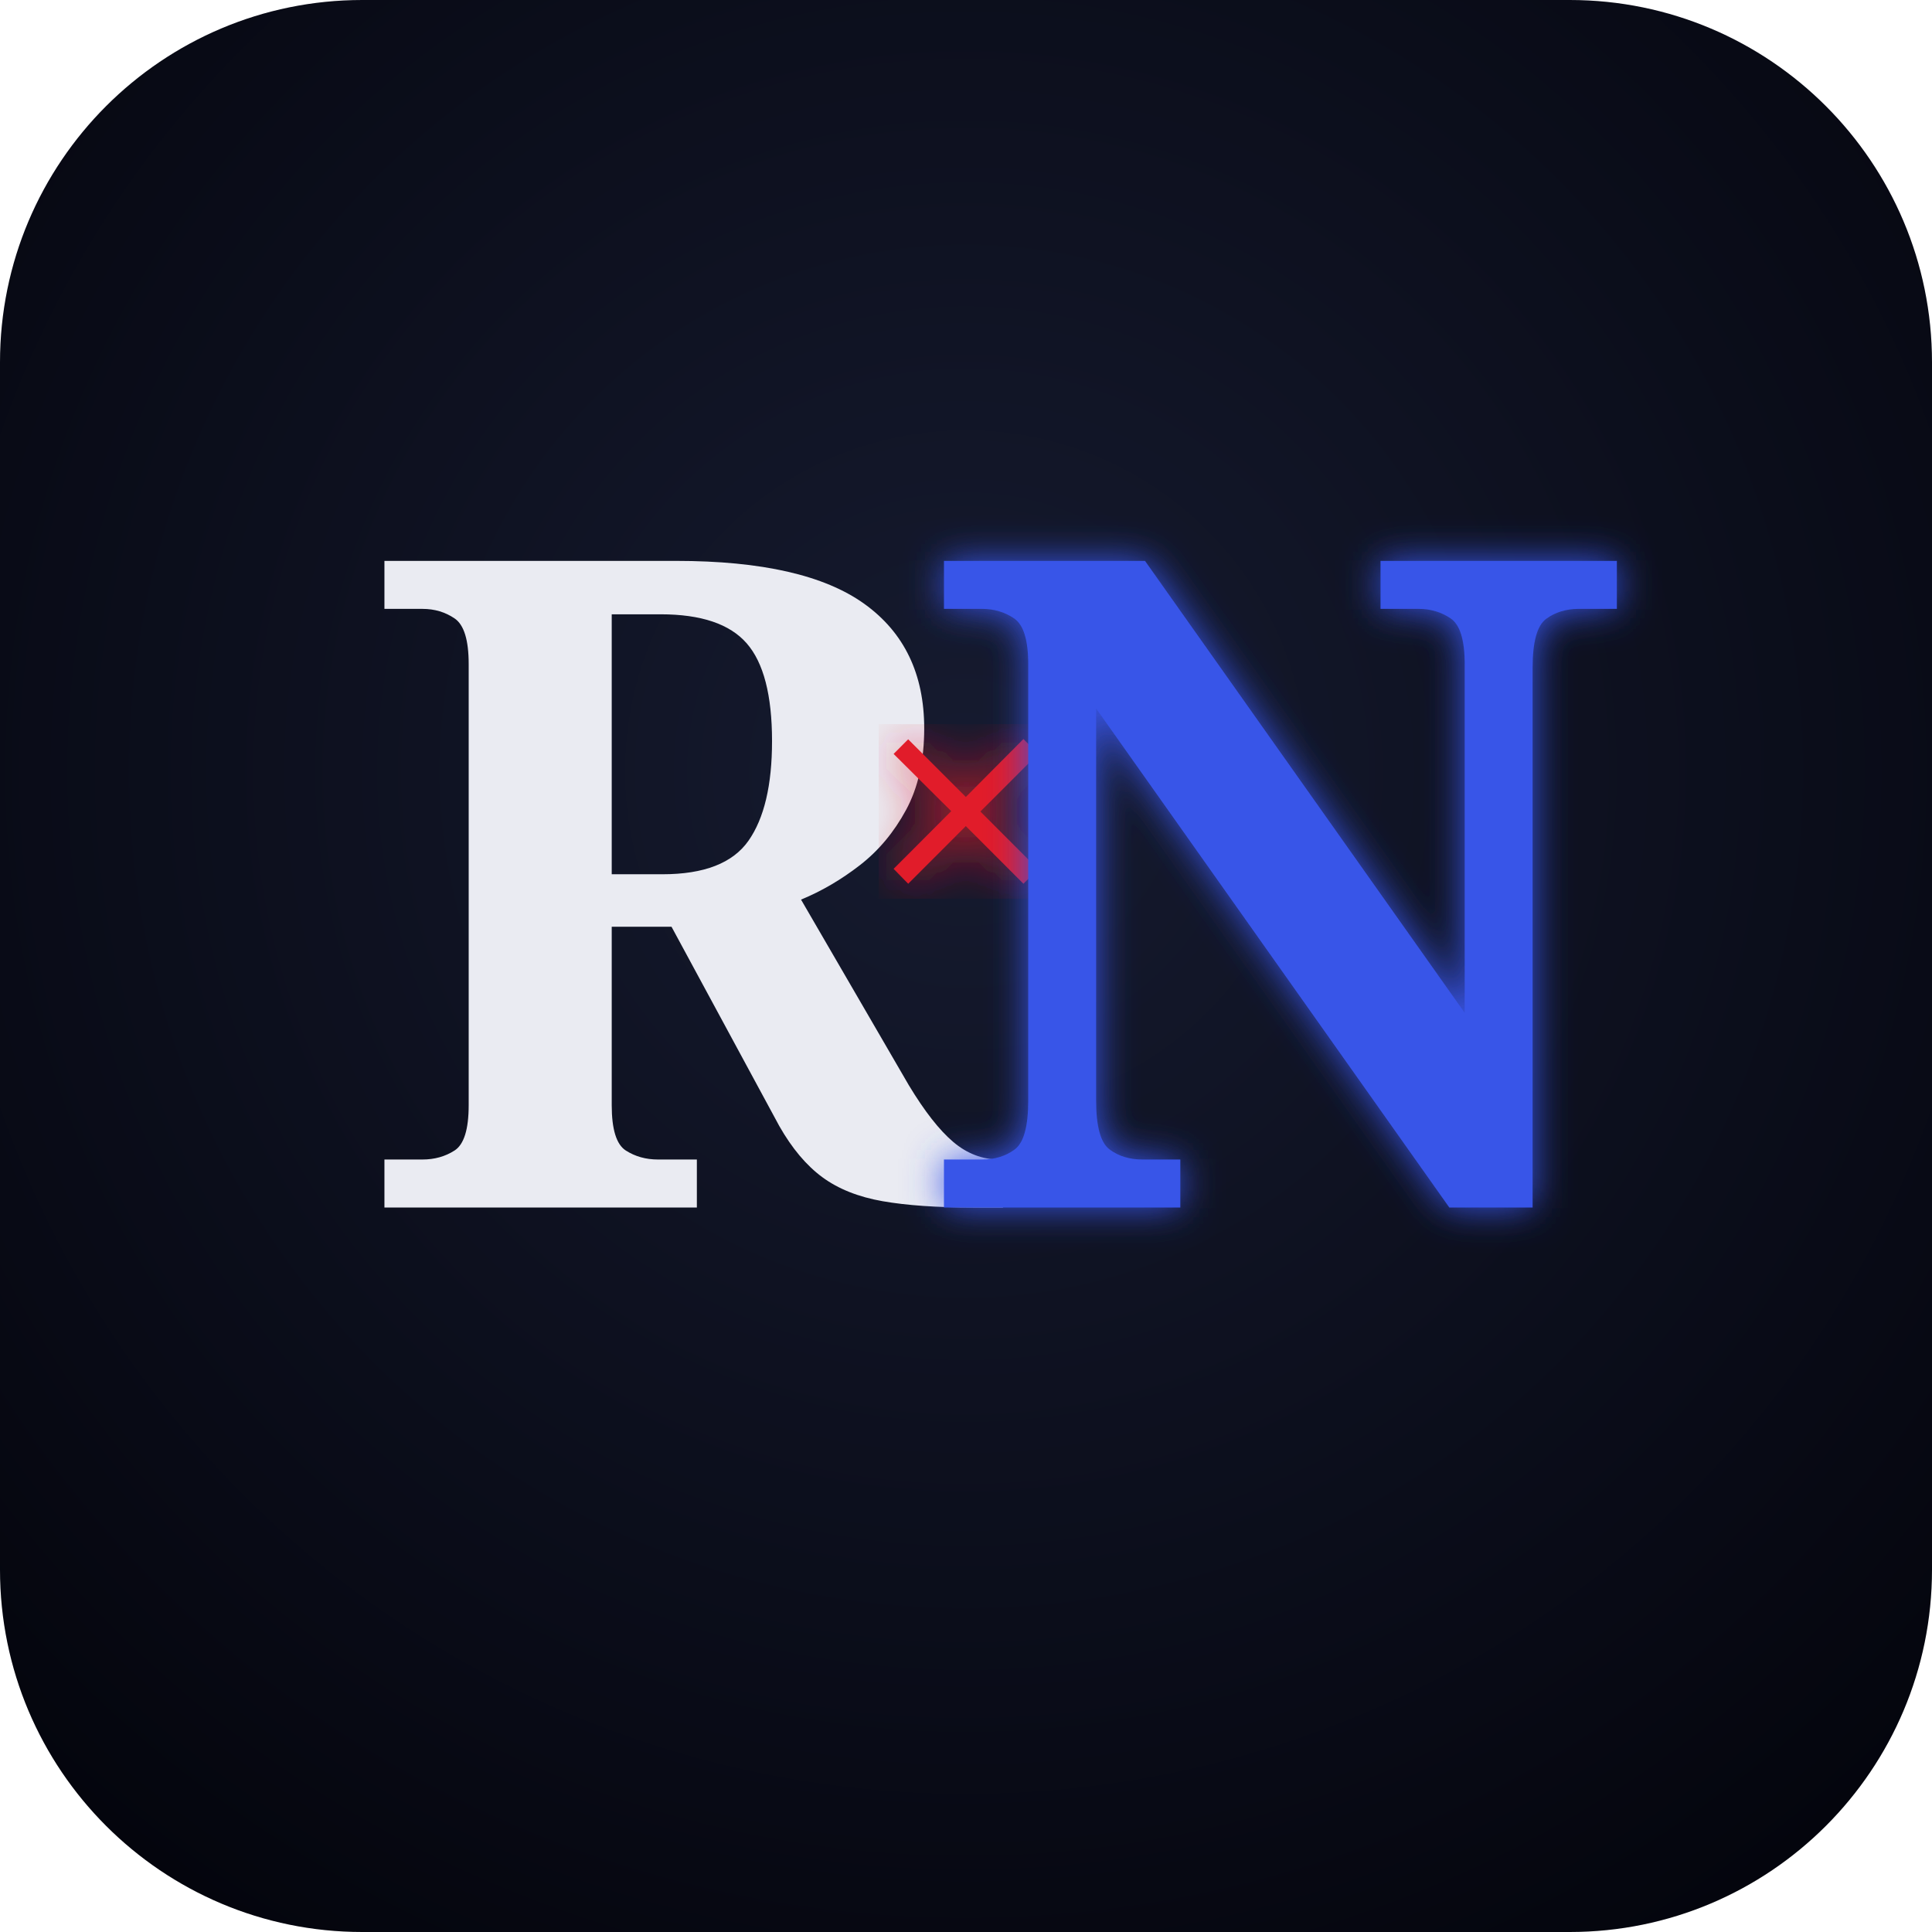
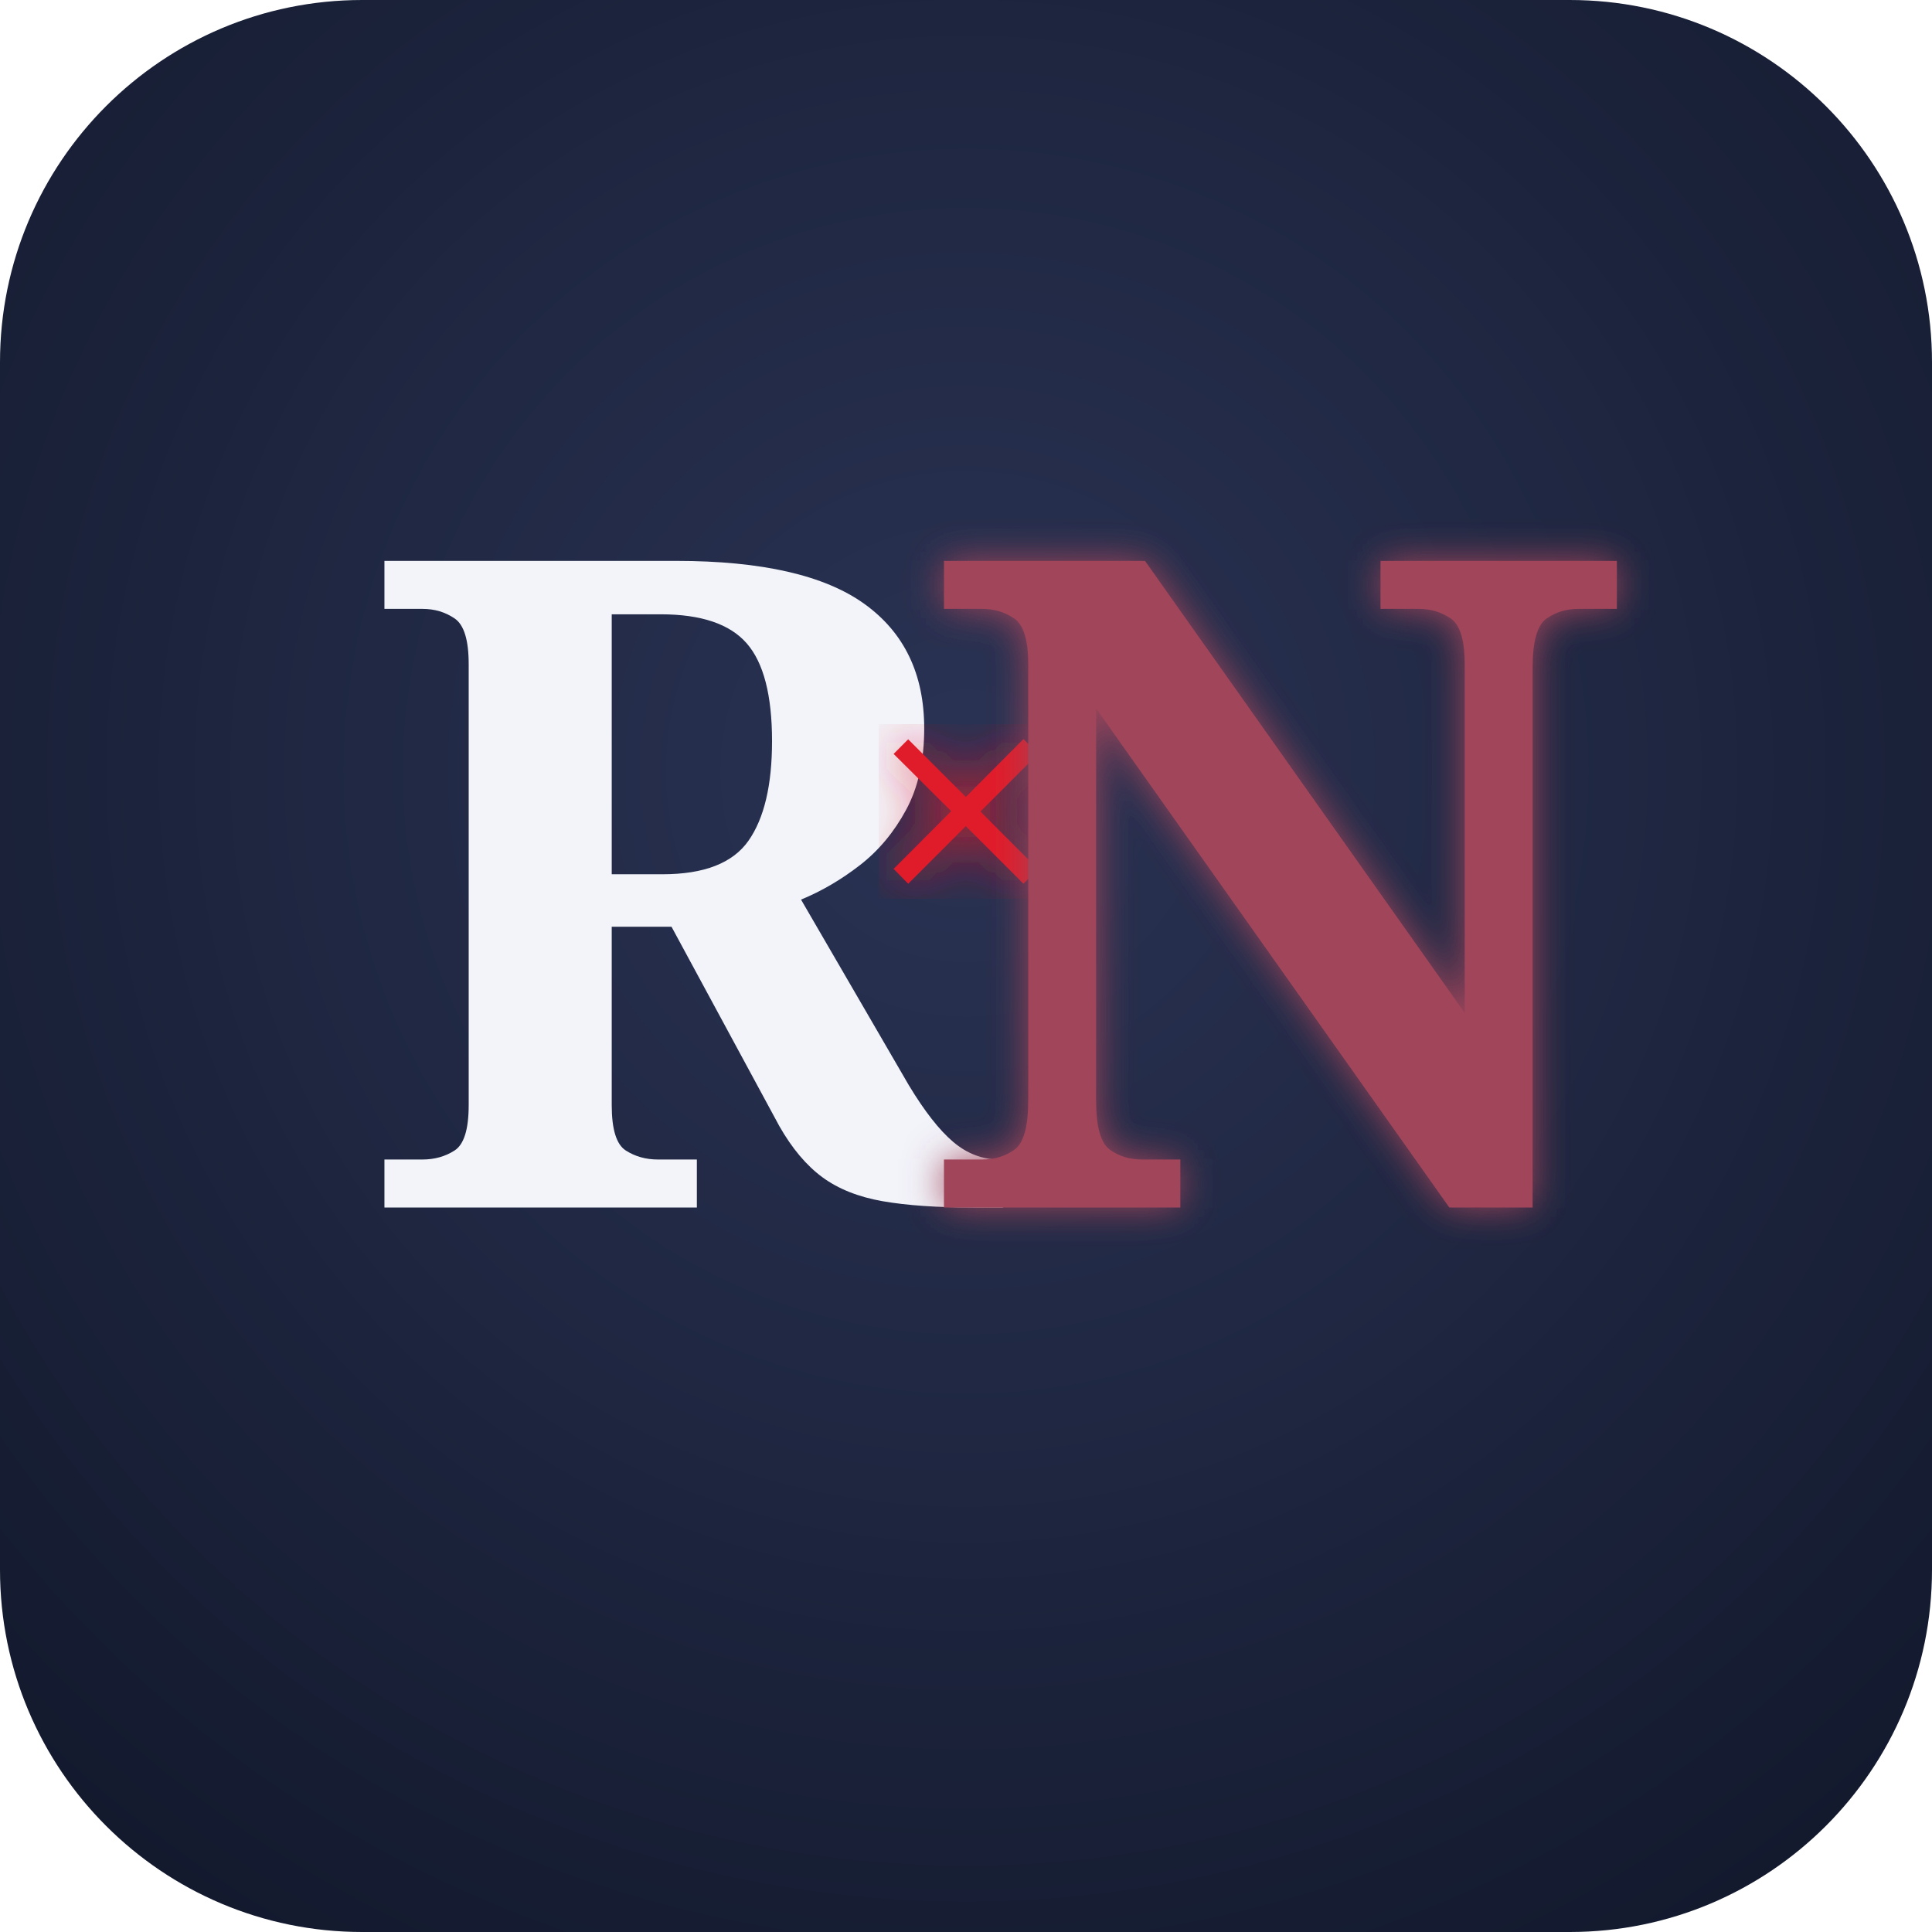
<svg xmlns="http://www.w3.org/2000/svg" viewBox="0 0 512 512">
  <defs>
    <radialGradient id="bg" cx="50%" cy="40%" r="70%">
-       <stop offset="0%" stop-color="#161B30" />
-       <stop offset="100%" stop-color="#04050D" />
+       <stop offset="0%" stop-color="#2A3354" />
+       <stop offset="100%" stop-color="#131A2E" />
    </radialGradient>
    <filter id="glow-r">
      <feGaussianBlur stdDeviation="7" />
      <feMerge>
        <feMergeNode />
        <feMergeNode in="SourceGraphic" />
      </feMerge>
    </filter>
    <filter id="glow-c">
      <feGaussianBlur stdDeviation="5" />
      <feMerge>
        <feMergeNode />
        <feMergeNode in="SourceGraphic" />
      </feMerge>
    </filter>
  </defs>
  <rect width="512" height="512" rx="96" fill="url(#bg)" />
-   <text x="180" y="320" text-anchor="middle" font-family="Fraunces, Georgia, serif" font-weight="600" font-size="240" fill="#EAEBF2" letter-spacing="-8">R</text>
+   <text x="180" y="320" text-anchor="middle" font-family="Fraunces, Georgia, serif" font-weight="600" font-size="240" fill="#F2F4FA" letter-spacing="-8">R</text>
  <text x="256" y="248" text-anchor="middle" font-family="Fraunces, Georgia, serif" font-style="italic" font-weight="500" font-size="92" fill="#E11D2C" filter="url(#glow-r)">×</text>
-   <text x="338" y="320" text-anchor="middle" font-family="Fraunces, Georgia, serif" font-weight="600" font-size="240" fill="#3855E8" letter-spacing="-8" filter="url(#glow-c)">N</text>
+   <text x="338" y="320" text-anchor="middle" font-family="Fraunces, Georgia, serif" font-weight="600" font-size="240" fill="#A0455A" letter-spacing="-8" filter="url(#glow-c)">N</text>
</svg>
